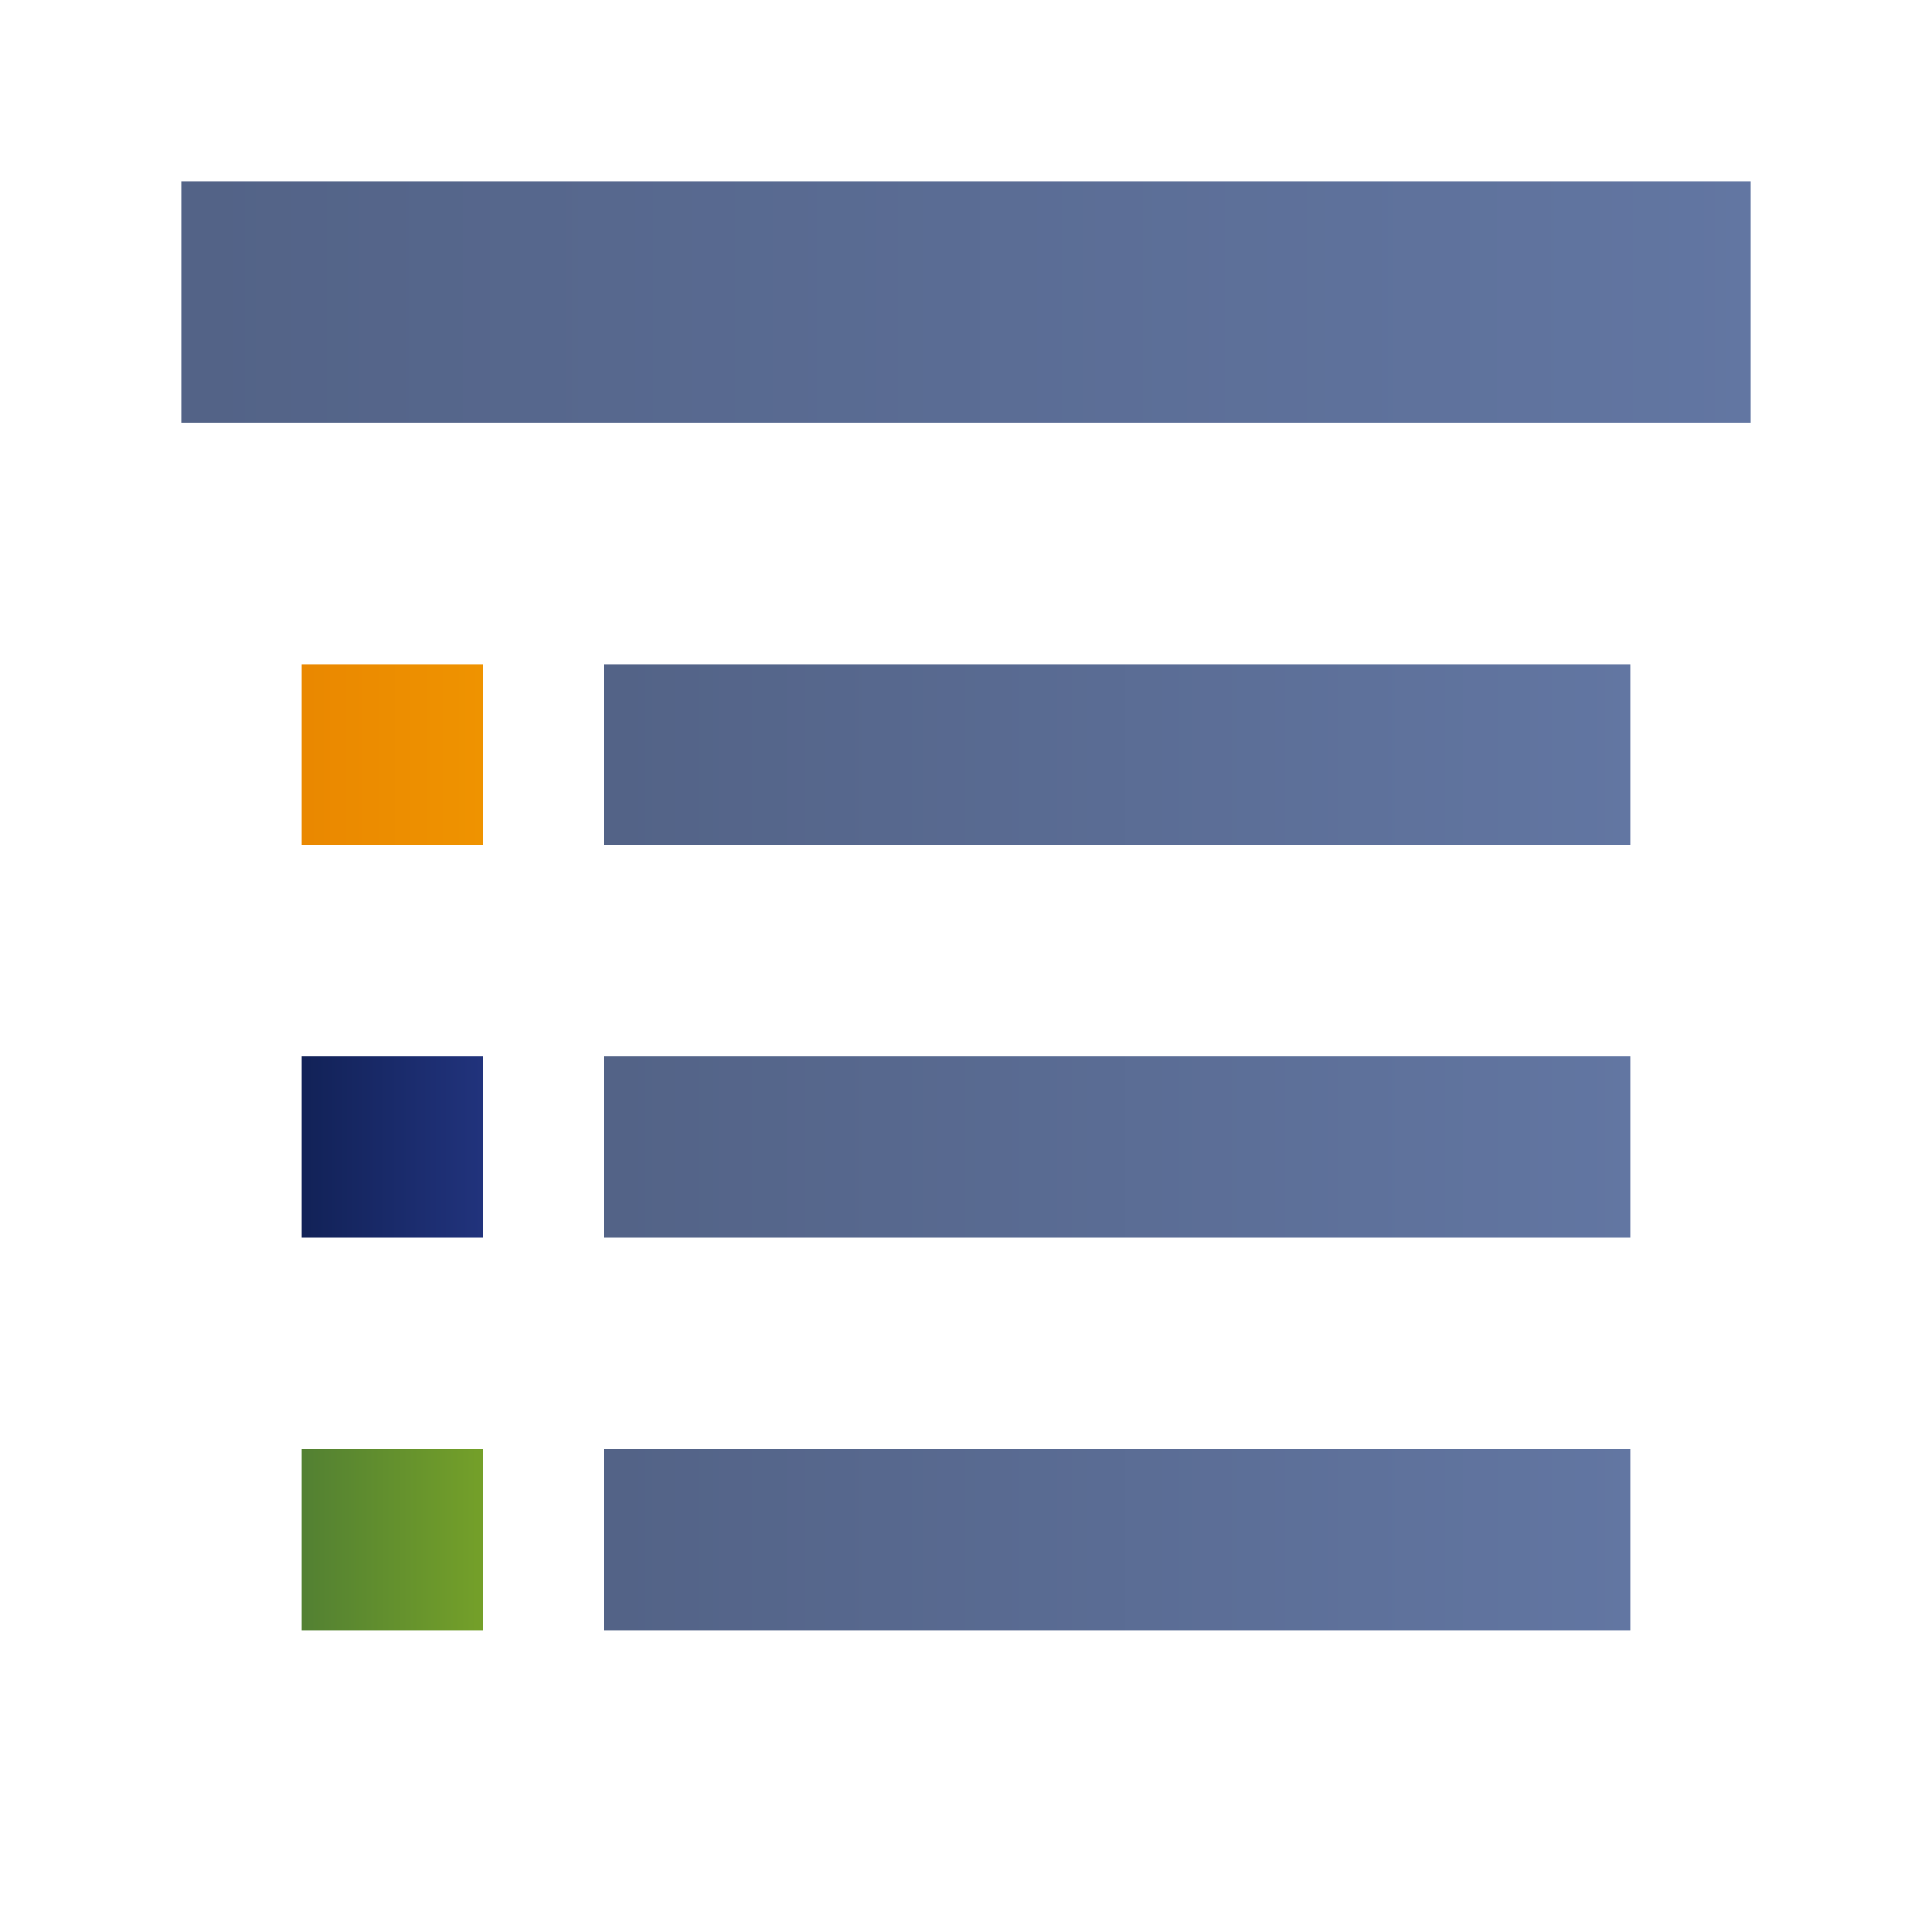
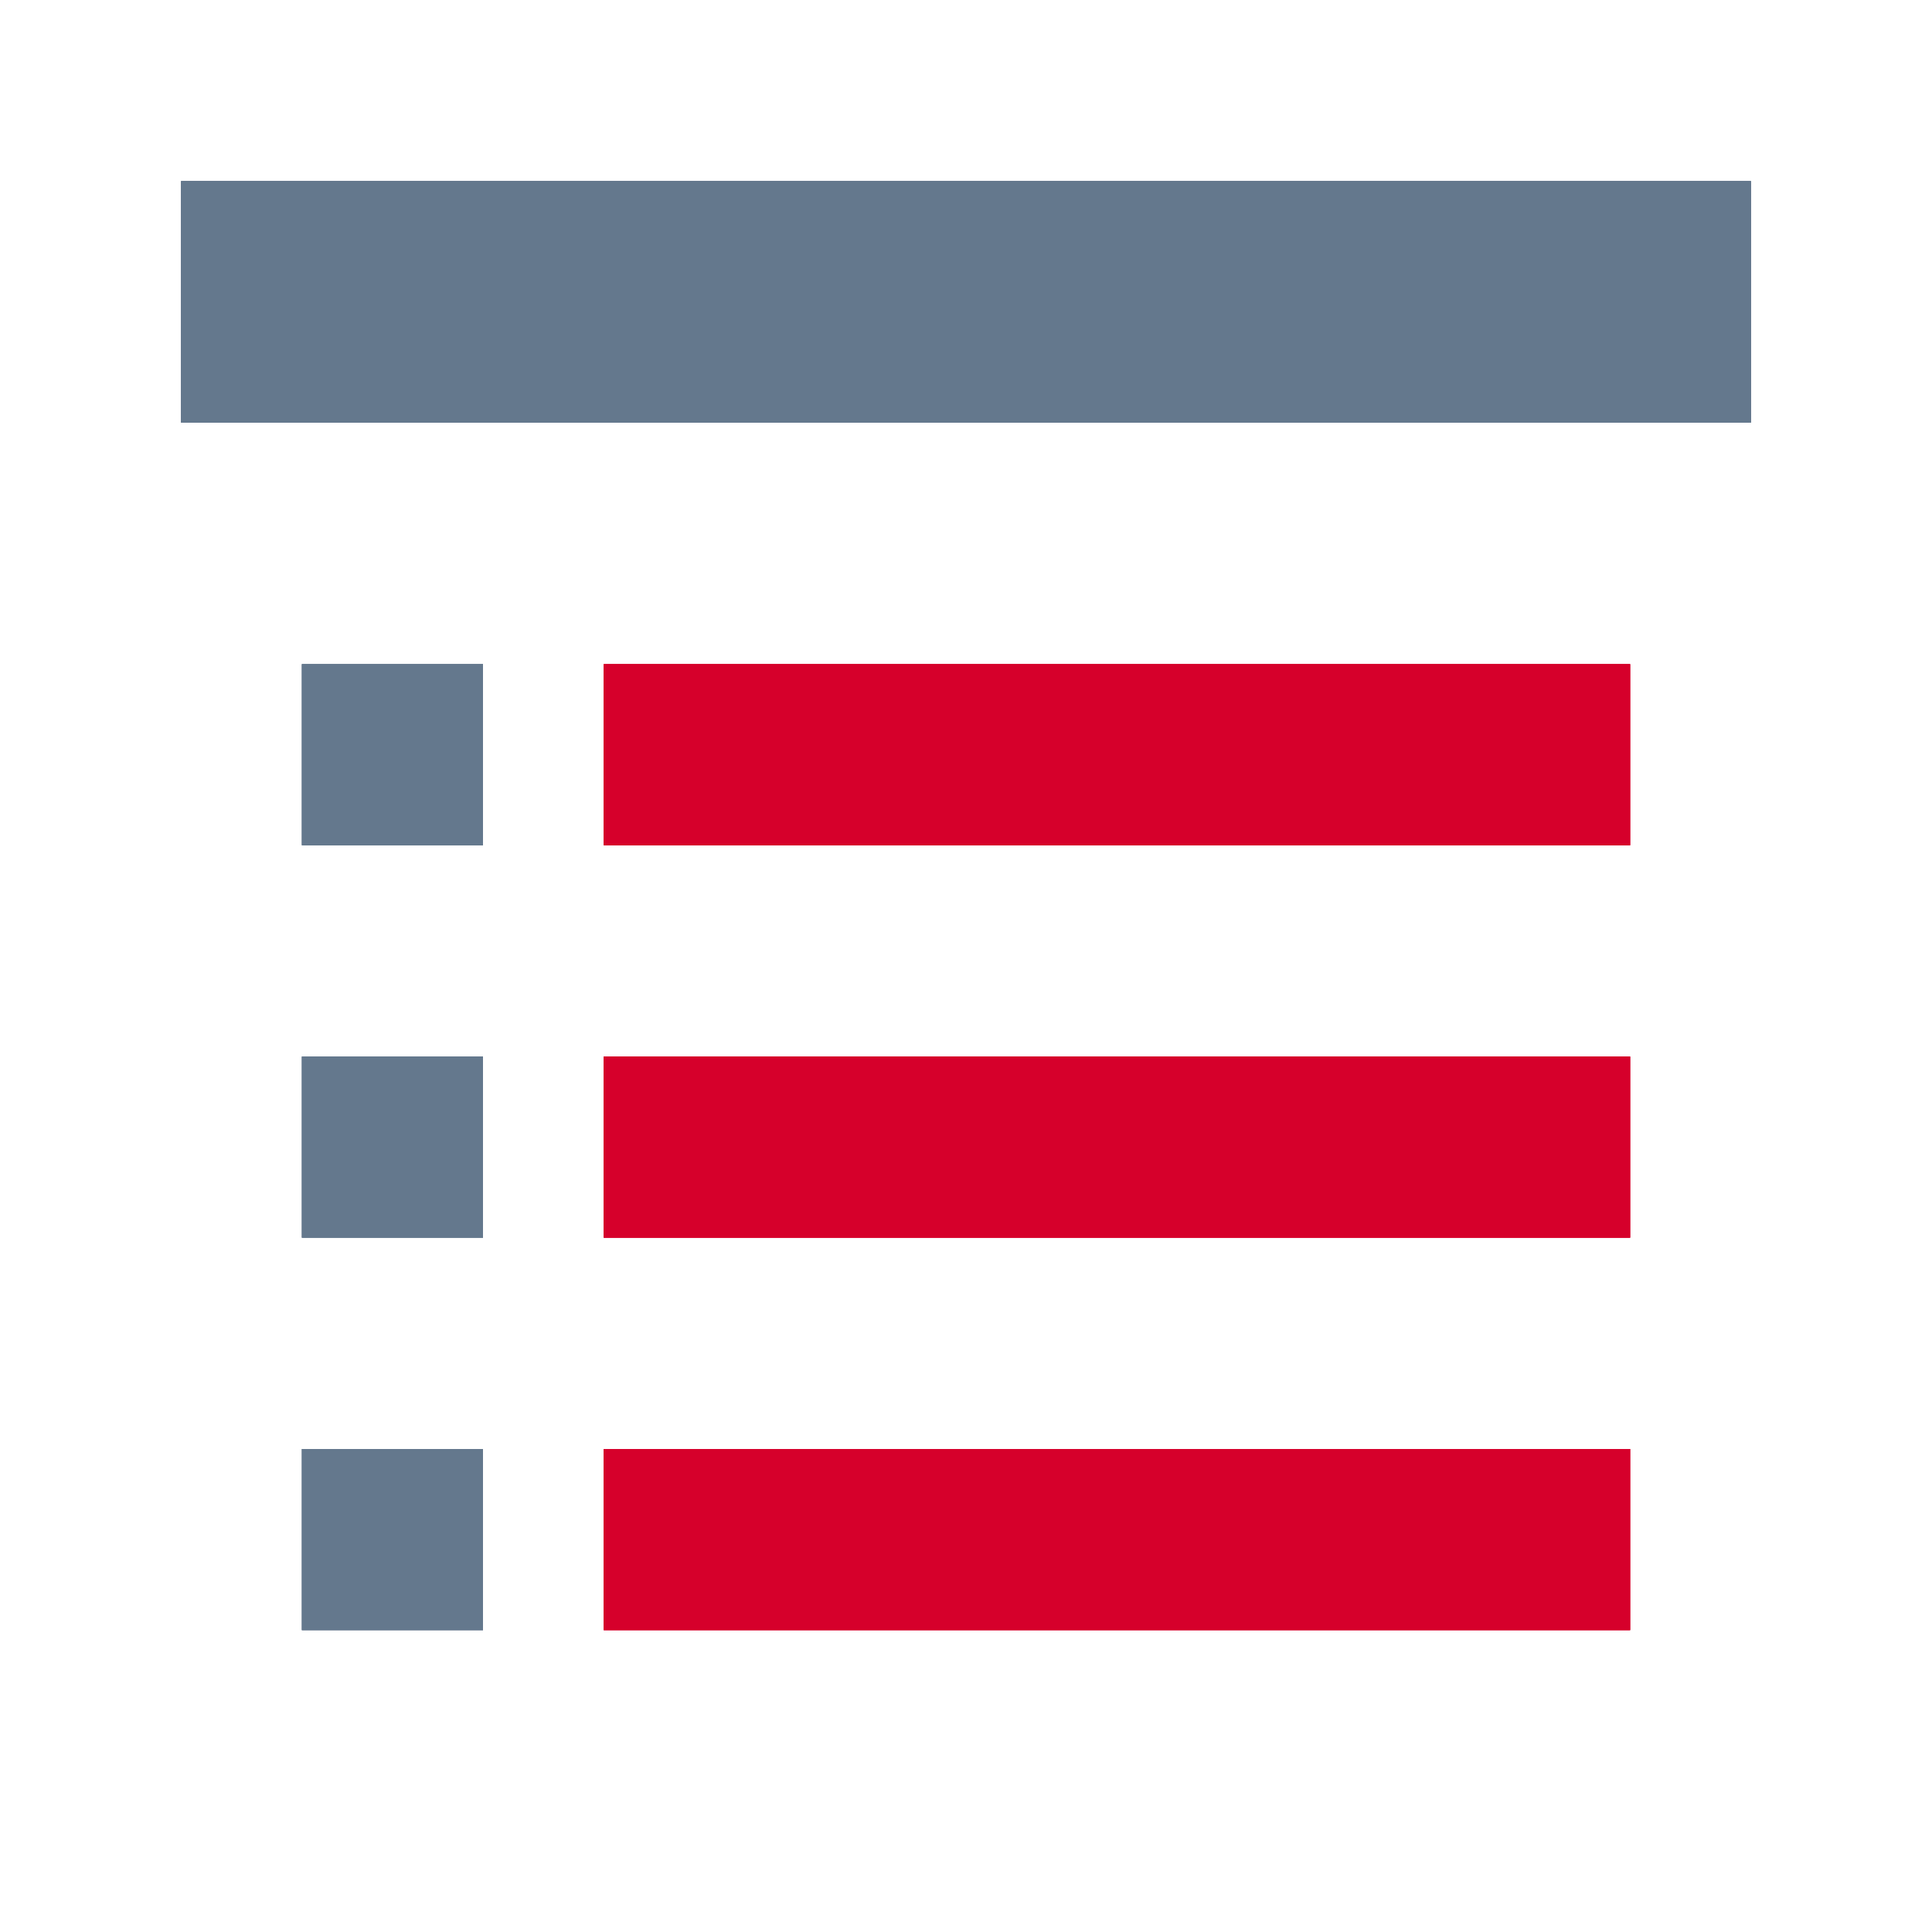
<svg xmlns="http://www.w3.org/2000/svg" xmlns:xlink="http://www.w3.org/1999/xlink" version="1.1" id="Layer_1" x="0px" y="0px" width="32px" height="32px" viewBox="0 0 32 32" enable-background="new 0 0 32 32" xml:space="preserve">
-   <switch>
+   <rect fill="none" width="32" height="32" />
+   <g>
    <g>
-       <rect x="0" fill="none" width="32" height="32" />
      <g>
        <g>
-           <defs>
-             <rect id="SVGID_1_" x="10" y="11" width="17" height="3" />
-           </defs>
-           <clipPath id="SVGID_2_">
-             <use xlink:href="#SVGID_1_" overflow="visible" />
-           </clipPath>
-           <linearGradient id="SVGID_3_" gradientUnits="userSpaceOnUse" x1="-382.626" y1="-295.392" x2="-381.626" y2="-295.392" gradientTransform="matrix(17 0 0 17 6514.638 5034.167)">
-             <stop offset="0" style="stop-color:#536387" />
-             <stop offset="0.02" style="stop-color:#536387" />
-             <stop offset="1" style="stop-color:#6276A2" />
-           </linearGradient>
-           <rect x="10" y="11" clip-path="url(#SVGID_2_)" fill="url(#SVGID_3_)" width="17" height="3" />
+           <rect id="SVGID_1_" x="10" y="11" fill="#D6002B" width="17" height="3" />
        </g>
-       </g>
-       <g>
        <g>
-           <defs>
-             <rect id="SVGID_4_" x="10" y="17.5" width="17" height="3" />
-           </defs>
-           <clipPath id="SVGID_5_">
-             <use xlink:href="#SVGID_4_" overflow="visible" />
-           </clipPath>
-           <linearGradient id="SVGID_6_" gradientUnits="userSpaceOnUse" x1="-382.626" y1="-295.392" x2="-381.626" y2="-295.392" gradientTransform="matrix(17 0 0 17 6514.638 5040.667)">
-             <stop offset="0" style="stop-color:#536387" />
-             <stop offset="0.02" style="stop-color:#536387" />
-             <stop offset="1" style="stop-color:#6276A2" />
-           </linearGradient>
-           <rect x="10" y="17.5" clip-path="url(#SVGID_5_)" fill="url(#SVGID_6_)" width="17" height="3" />
-         </g>
-       </g>
-       <g>
-         <g>
-           <defs>
-             <rect id="SVGID_7_" x="10" y="24" width="17" height="3" />
-           </defs>
-           <clipPath id="SVGID_8_">
-             <use xlink:href="#SVGID_7_" overflow="visible" />
-           </clipPath>
-           <linearGradient id="SVGID_9_" gradientUnits="userSpaceOnUse" x1="-382.626" y1="-295.392" x2="-381.626" y2="-295.392" gradientTransform="matrix(17 0 0 17 6514.638 5047.167)">
-             <stop offset="0" style="stop-color:#536387" />
-             <stop offset="0.02" style="stop-color:#536387" />
-             <stop offset="1" style="stop-color:#6276A2" />
-           </linearGradient>
-           <rect x="10" y="24" clip-path="url(#SVGID_8_)" fill="url(#SVGID_9_)" width="17" height="3" />
-         </g>
-       </g>
-       <g>
-         <g>
-           <defs>
-             <rect id="SVGID_10_" x="5" y="11" width="3" height="3" />
-           </defs>
-           <clipPath id="SVGID_11_">
-             <use xlink:href="#SVGID_10_" overflow="visible" />
-           </clipPath>
-           <linearGradient id="SVGID_12_" gradientUnits="userSpaceOnUse" x1="-287.546" y1="-357.889" x2="-286.546" y2="-357.889" gradientTransform="matrix(3 0 0 3 867.6379 1086.167)">
-             <stop offset="0" style="stop-color:#EA8800" />
-             <stop offset="0.02" style="stop-color:#EA8800" />
-             <stop offset="1" style="stop-color:#EF9300" />
-           </linearGradient>
-           <rect x="5" y="11" clip-path="url(#SVGID_11_)" fill="url(#SVGID_12_)" width="3" height="3" />
-         </g>
-       </g>
-       <g>
-         <g>
-           <defs>
-             <rect id="SVGID_13_" x="5" y="17.5" width="3" height="3" />
-           </defs>
-           <clipPath id="SVGID_14_">
-             <use xlink:href="#SVGID_13_" overflow="visible" />
-           </clipPath>
-           <linearGradient id="SVGID_15_" gradientUnits="userSpaceOnUse" x1="-287.546" y1="-357.889" x2="-286.546" y2="-357.889" gradientTransform="matrix(3 0 0 3 867.6379 1092.667)">
-             <stop offset="0" style="stop-color:#122258" />
-             <stop offset="0.02" style="stop-color:#122258" />
-             <stop offset="1" style="stop-color:#21337C" />
-           </linearGradient>
-           <rect x="5" y="17.5" clip-path="url(#SVGID_14_)" fill="url(#SVGID_15_)" width="3" height="3" />
-         </g>
-       </g>
-       <g>
-         <g>
-           <defs>
-             <rect id="SVGID_16_" x="5" y="24" width="3" height="3" />
-           </defs>
-           <clipPath id="SVGID_17_">
-             <use xlink:href="#SVGID_16_" overflow="visible" />
-           </clipPath>
-           <linearGradient id="SVGID_18_" gradientUnits="userSpaceOnUse" x1="-287.546" y1="-357.889" x2="-286.546" y2="-357.889" gradientTransform="matrix(3 0 0 3 867.6379 1099.167)">
-             <stop offset="0" style="stop-color:#538132" />
-             <stop offset="0.02" style="stop-color:#538132" />
-             <stop offset="1" style="stop-color:#74A029" />
-           </linearGradient>
-           <rect x="5" y="24" clip-path="url(#SVGID_17_)" fill="url(#SVGID_18_)" width="3" height="3" />
-         </g>
-       </g>
-       <g>
-         <g>
-           <defs>
-             <rect id="SVGID_19_" x="3" y="3" width="26" height="4" />
-           </defs>
-           <clipPath id="SVGID_20_">
-             <use xlink:href="#SVGID_19_" overflow="visible" />
-           </clipPath>
-           <linearGradient id="SVGID_21_" gradientUnits="userSpaceOnUse" x1="-389.678" y1="-290.776" x2="-388.678" y2="-290.776" gradientTransform="matrix(26 0 0 26 10134.638 7565.167)">
-             <stop offset="0" style="stop-color:#536387" />
-             <stop offset="0.02" style="stop-color:#536387" />
-             <stop offset="1" style="stop-color:#6276A2" />
-           </linearGradient>
-           <rect x="3" y="3" clip-path="url(#SVGID_20_)" fill="url(#SVGID_21_)" width="26" height="4" />
+           <g>
+             <rect id="SVGID_2_" x="10" y="11" fill="#D6002B" width="17" height="3" />
+           </g>
+           <g>
+             <g>
+               <g>
+                 <defs>
+                   <rect id="SVGID_4_" x="10" y="11" width="17" height="3" />
+                 </defs>
+                 <clipPath id="SVGID_8_">
+                   <use xlink:href="#SVGID_4_" overflow="visible" />
+                 </clipPath>
+                 <rect x="10" y="11" clip-path="url(#SVGID_8_)" fill="#D6002B" width="17" height="3" />
+               </g>
+             </g>
+           </g>
        </g>
      </g>
    </g>
-   </switch>
+   </g>
+   <g>
+     <g>
+       <g>
+         <g>
+           <rect id="SVGID_3_" x="10" y="17.5" fill="#D6002B" width="17" height="3" />
+         </g>
+         <g>
+           <g>
+             <rect id="SVGID_6_" x="10" y="17.5" fill="#D6002B" width="17" height="3" />
+           </g>
+           <g>
+             <g>
+               <g>
+                 <defs>
+                   <rect id="SVGID_12_" x="10" y="17.5" width="17" height="3" />
+                 </defs>
+                 <clipPath id="SVGID_14_">
+                   <use xlink:href="#SVGID_12_" overflow="visible" />
+                 </clipPath>
+                 <rect x="10" y="17.5" clip-path="url(#SVGID_14_)" fill="#D6002B" width="17" height="3" />
+               </g>
+             </g>
+           </g>
+         </g>
+       </g>
+     </g>
+   </g>
+   <g>
+     <g>
+       <g>
+         <g>
+           <rect id="SVGID_5_" x="10" y="24" fill="#D6002B" width="17" height="3" />
+         </g>
+         <g>
+           <g>
+             <rect id="SVGID_10_" x="10" y="24" fill="#D6002B" width="17" height="3" />
+           </g>
+           <g>
+             <g>
+               <g>
+                 <defs>
+                   <rect id="SVGID_15_" x="10" y="24" width="17" height="3" />
+                 </defs>
+                 <clipPath id="SVGID_16_">
+                   <use xlink:href="#SVGID_15_" overflow="visible" />
+                 </clipPath>
+                 <rect x="10" y="24" clip-path="url(#SVGID_16_)" fill="#D6002B" width="17" height="3" />
+               </g>
+             </g>
+           </g>
+         </g>
+       </g>
+     </g>
+   </g>
+   <g>
+     <g>
+       <g>
+         <g>
+           <rect id="SVGID_7_" x="5" y="11" fill="#64788D" width="3" height="3" />
+         </g>
+         <g>
+           <g>
+             <g>
+               <g>
+                 <rect id="SVGID_17_" x="5" y="11" fill="#64788D" width="3" height="3" />
+               </g>
+               <g>
+                 <defs>
+                   <rect id="SVGID_18_" x="5" y="11" width="3" height="3" />
+                 </defs>
+                 <clipPath id="SVGID_20_">
+                   <use xlink:href="#SVGID_18_" overflow="visible" />
+                 </clipPath>
+                 <rect x="5" y="11" clip-path="url(#SVGID_20_)" fill="#64788D" width="3" height="3" />
+               </g>
+             </g>
+           </g>
+         </g>
+       </g>
+     </g>
+   </g>
+   <g>
+     <g>
+       <g>
+         <g>
+           <rect id="SVGID_9_" x="5" y="17.5" fill="#64788D" width="3" height="3" />
+         </g>
+         <g>
+           <g>
+             <g>
+               <g>
+                 <rect id="SVGID_19_" x="5" y="17.5" fill="#64788D" width="3" height="3" />
+               </g>
+               <g>
+                 <defs>
+                   <rect id="SVGID_22_" x="5" y="17.5" width="3" height="3" />
+                 </defs>
+                 <clipPath id="SVGID_24_">
+                   <use xlink:href="#SVGID_22_" overflow="visible" />
+                 </clipPath>
+                 <rect x="5" y="17.5" clip-path="url(#SVGID_24_)" fill="#64788D" width="3" height="3" />
+               </g>
+             </g>
+           </g>
+         </g>
+       </g>
+     </g>
+   </g>
+   <g>
+     <g>
+       <g>
+         <g>
+           <rect id="SVGID_11_" x="5" y="24" fill="#64788D" width="3" height="3" />
+         </g>
+         <g>
+           <g>
+             <g>
+               <g>
+                 <rect id="SVGID_21_" x="5" y="24" fill="#64788D" width="3" height="3" />
+               </g>
+               <g>
+                 <defs>
+                   <rect id="SVGID_25_" x="5" y="24" width="3" height="3" />
+                 </defs>
+                 <clipPath id="SVGID_26_">
+                   <use xlink:href="#SVGID_25_" overflow="visible" />
+                 </clipPath>
+                 <rect x="5" y="24" clip-path="url(#SVGID_26_)" fill="#64788D" width="3" height="3" />
+               </g>
+             </g>
+           </g>
+         </g>
+       </g>
+     </g>
+   </g>
+   <g>
+     <g>
+       <g>
+         <g>
+           <rect id="SVGID_13_" x="3" y="3" fill="#64788D" width="26" height="4" />
+         </g>
+         <g>
+           <g>
+             <g>
+               <rect id="SVGID_23_" x="3" y="3" fill="#64788D" width="26" height="4" />
+             </g>
+             <g>
+               <g>
+                 <defs>
+                   <rect id="SVGID_27_" x="3" y="3" width="26" height="4" />
+                 </defs>
+                 <use xlink:href="#SVGID_27_" overflow="visible" fill="#64788D" />
+                 <clipPath id="SVGID_28_">
+                   <use xlink:href="#SVGID_27_" overflow="visible" />
+                 </clipPath>
+                 <rect x="3" y="3" clip-path="url(#SVGID_28_)" fill="#64788D" width="26" height="4" />
+               </g>
+             </g>
+           </g>
+         </g>
+       </g>
+     </g>
+   </g>
</svg>
